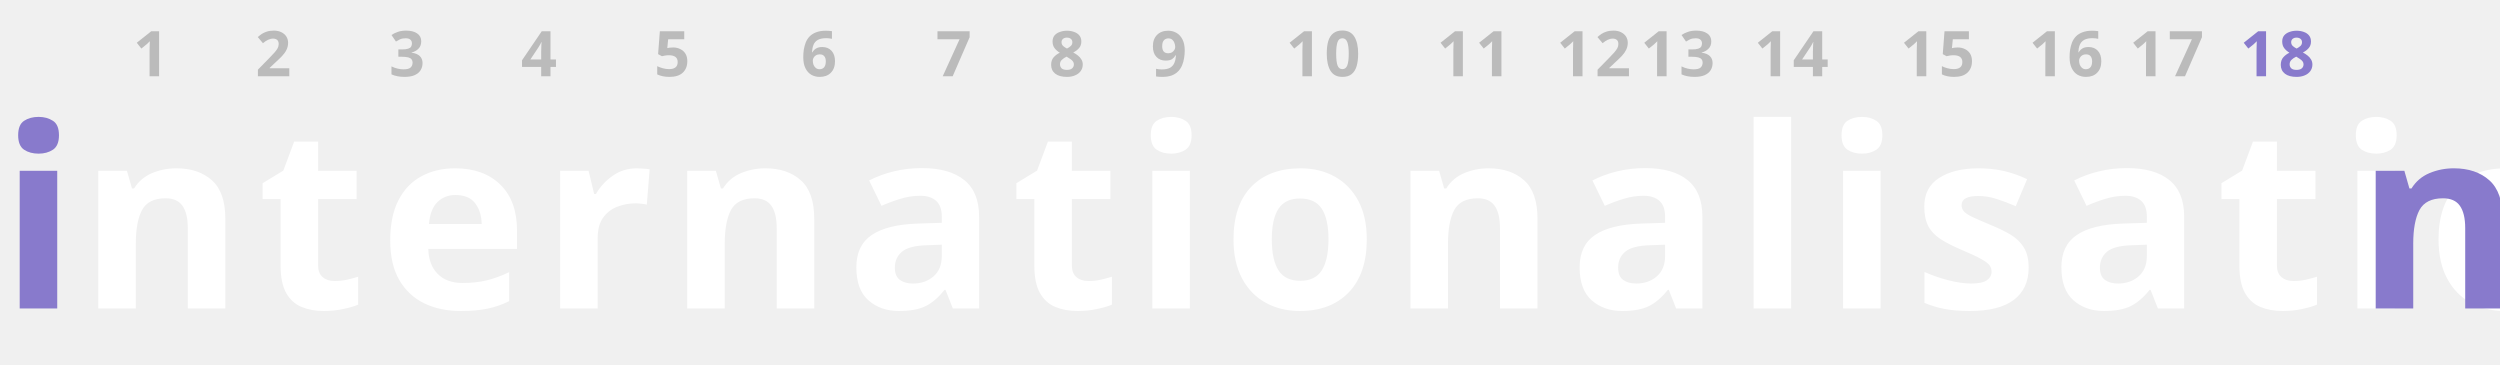
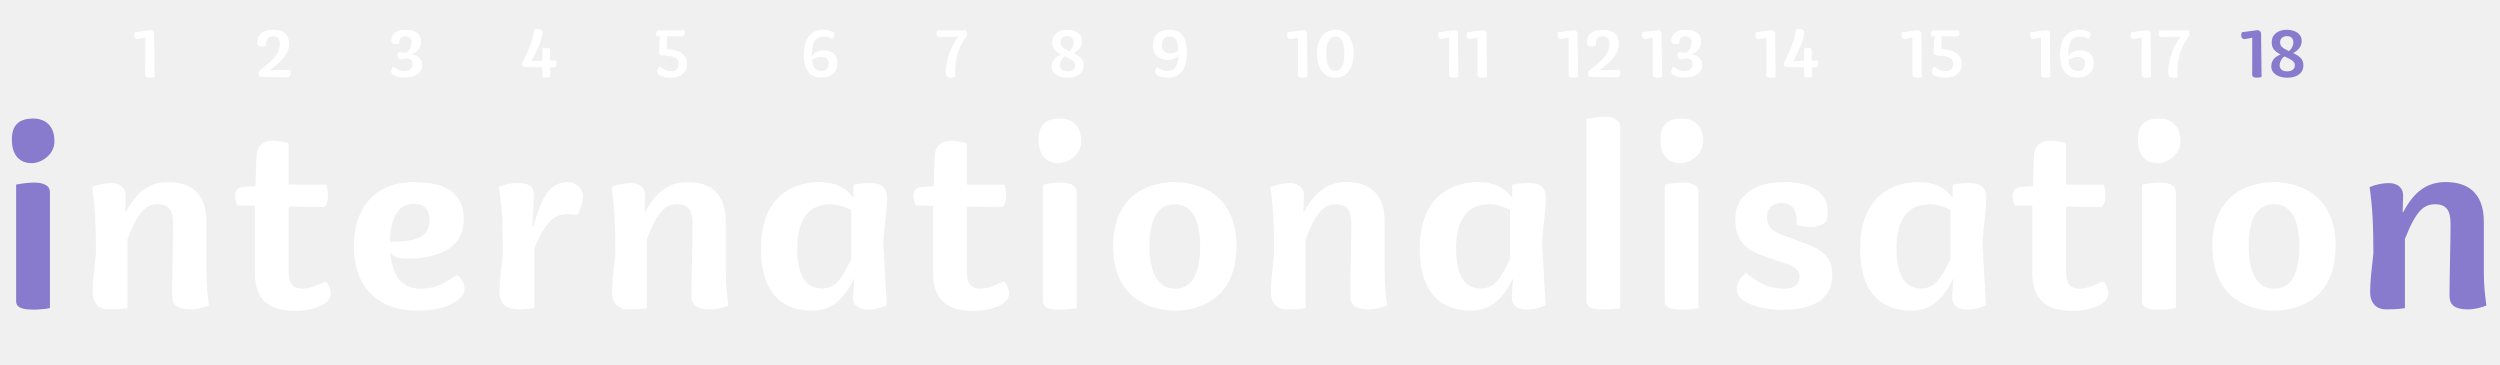
<svg xmlns="http://www.w3.org/2000/svg" fill="none" viewBox="0 0 357 52">
-   <text fill="#fff" font-family="Plovdiv Display" font-size="36" font-weight="bold" letter-spacing=".05em" style="white-space:pre">
-     <tspan x="11.222" y="44.05">nternationalisatio</tspan>
-   </text>
-   <text fill="#887ACC" font-family="Plovdiv Display" font-size="36" font-weight="bold" letter-spacing=".05em" style="white-space:pre">
-     <tspan x="0" y="44.05">i</tspan>
-     <tspan x="336.438" y="44.05">n</tspan>
-   </text>
-   <text fill="#bbb" font-family="Plovdiv Display" font-size="9" font-weight="bold" letter-spacing=".04em" style="white-space:pre">
-     <tspan x="19" y="10.887">1 </tspan>
-     <tspan x="36.47" y="10.887">2 </tspan>
-     <tspan x="55.558" y="10.887">3 </tspan>
-     <tspan x="74.39" y="10.887">4 </tspan>
-     <tspan x="93.416" y="10.887">5 </tspan>
-     <tspan x="114.393" y="10.887">6 </tspan>
-     <tspan x="133.621" y="10.887">7 </tspan>
-     <tspan x="149.79" y="10.887">8 </tspan>
-     <tspan x="164.352" y="10.887">9 </tspan>
-     <tspan x="183.624" y="10.887">10 </tspan>
-     <tspan x="205.181" y="10.887">11 </tspan>
-     <tspan x="222.265" y="10.887">12 </tspan>
-     <tspan x="234.27" y="10.887">13 </tspan>
-     <tspan x="250.484" y="10.887">14 </tspan>
-     <tspan x="271.355" y="10.887">15 </tspan>
-     <tspan x="289.714" y="10.887">16 </tspan>
-     <tspan x="304.091" y="10.887">17</tspan>
-   </text>
-   <text fill="#887ACC" font-family="Plovdiv Display" font-size="9" font-weight="bold" letter-spacing=".04em" style="white-space:pre">
-     <tspan x="319.875" y="10.887">18</tspan>
-   </text>
+   <path fill="#887ACC" d="M4.536 23.3c1.26 0 3.24-1.116 3.24-3.132 0-2.304-1.404-3.24-3.024-3.24-1.8 0-3.06.72-3.06 2.988 0 2.34 1.188 3.384 2.844 3.384zm.18 20.916c.72 0 1.728-.072 2.412-.216V27.404c0-.828-.792-1.332-2.232-1.332-.648 0-1.728.108-2.592.288v16.56c0 .468 0 1.296 2.412 1.296zm335.97-.036c.468 0 1.728 0 2.736-.18v-9.864c1.584-4.068 2.7-4.968 4.32-4.968 1.584 0 2.196.9 2.196 2.736 0 3.312-.144 7.344-.144 9.864 0 .936-.18 2.412 2.628 2.412.936 0 1.872-.252 2.628-.54-.18-1.548-.36-2.736-.36-4.86v-6.876c0-1.44 0-5.904-5.472-5.904-2.592 0-4.5 1.332-6.048 4.32h-.072l.072-2.34c.036-.972-.612-1.836-2.052-1.836-.792 0-1.8.18-2.736.576.396 2.808.54 5.256.54 9.468-.216 1.98-.468 3.924-.468 5.508 0 1.728 1.044 2.484 2.232 2.484z" />
+   <path fill="#fff" d="M15.47 44.18c.468 0 1.728 0 2.736-.18v-9.864c1.584-4.068 2.7-4.968 4.32-4.968 1.584 0 2.196.9 2.196 2.736 0 3.312-.144 7.344-.144 9.864 0 .936-.18 2.412 2.628 2.412.936 0 1.872-.252 2.628-.54-.18-1.548-.36-2.736-.36-4.86v-6.876c0-1.44 0-5.904-5.472-5.904-2.592 0-4.5 1.332-6.048 4.32h-.072l.072-2.34c.036-.972-.612-1.836-2.052-1.836-.792 0-1.8.18-2.736.576.396 2.808.54 5.256.54 9.468-.216 1.98-.468 3.924-.468 5.508 0 1.728 1.044 2.484 2.232 2.484zm31.191-3.888l-.288-.072c-1.332.648-2.376 1.008-3.24 1.008-1.044 0-1.908-.504-1.908-2.124v-9.612l4.896.072c.792 0 .864-2.124.468-3.204h-5.364v-5.724l-.18-.252c-.864-.18-1.44-.288-2.088-.288-1.548 0-2.304.864-2.34 2.304l-.144 4.176-1.908.144c-1.116.108-1.188 1.548-.648 2.628l2.484.036v9.54c0 2.592.792 5.472 5.76 5.472 1.188 0 2.088-.144 3.204-.54 1.296-.468 1.872-1.224 1.872-1.872 0-.72-.252-1.152-.576-1.692zm18.595-1.044c-1.692 1.116-2.88 1.98-5.292 1.98s-3.96-1.692-4.248-5.256c.324.648 1.08.864 1.62.9 1.008.072 2.052.072 3.204-.108 3.06-.468 5.688-1.944 5.688-5.472 0-3.708-2.592-5.292-7.128-5.292-5.616 0-8.568 3.744-8.568 9.144 0 6.192 3.744 9.216 9.108 9.216 2.664 0 4.644-.54 6.192-1.908.36-.396.504-.756.504-1.296 0-.756-.612-1.584-1.08-1.908zm-6.228-10.152c1.368 0 2.304.612 2.304 2.304 0 2.376-1.62 3.132-5.652 3.132.036-2.844.9-5.436 3.348-5.436zM74 44.18c.648 0 1.44-.072 2.304-.18v-8.532c2.124-5.148 3.744-5.112 6.12-4.788.576-.972.828-1.872.828-2.628 0-1.26-1.188-2.052-2.124-2.052-3.24 0-3.996 3.384-5.004 6.336l-.108-.036c.108-1.764.18-2.952.216-4.212.036-.972-.072-1.944-2.304-1.944-.972 0-1.836.18-2.7.576.468 2.448.576 5.04.576 9.468-.216 1.944-.468 3.852-.468 5.616 0 1.656 1.152 2.376 2.664 2.376zm15.641 0c.469 0 1.729 0 2.737-.18v-9.864c1.584-4.068 2.7-4.968 4.32-4.968 1.584 0 2.195.9 2.195 2.736 0 3.312-.144 7.344-.144 9.864 0 .936-.18 2.412 2.629 2.412.936 0 1.872-.252 2.628-.54-.18-1.548-.36-2.736-.36-4.86v-6.876c0-1.44 0-5.904-5.473-5.904-2.592 0-4.5 1.332-6.048 4.32h-.072l.072-2.34c.036-.972-.612-1.836-2.052-1.836-.791 0-1.8.18-2.736.576.397 2.808.54 5.256.54 9.468-.216 1.98-.468 3.924-.468 5.508 0 1.728 1.044 2.484 2.233 2.484zm26.224.18c2.34 0 4.356-.972 6.084-4.572h.036l-.18 2.556c-.072 1.08.612 1.872 2.196 1.872.936 0 1.836-.252 2.628-.648l-.504-8.964c.144-2.304.54-4.428.54-6.3 0-1.224-.54-2.16-2.304-2.16-1.26 0-1.8.108-2.484.216v1.944c-1.08-1.62-2.808-2.304-4.824-2.304-3.132 0-8.388 1.44-8.388 9.54 0 7.344 4.14 8.82 7.2 8.82zm1.476-3.168c-2.16 0-3.492-1.728-3.492-5.688 0-3.42 1.116-6.336 4.752-6.336 1.008 0 2.268.432 2.952.792v7.056c-1.26 2.52-2.052 4.176-4.212 4.176zm26.175-.9l-.288-.072c-1.332.648-2.376 1.008-3.24 1.008-1.044 0-1.908-.504-1.908-2.124v-9.612l4.896.072c.792 0 .864-2.124.468-3.204h-5.364v-5.724l-.18-.252c-.864-.18-1.44-.288-2.088-.288-1.548 0-2.304.864-2.34 2.304l-.144 4.176-1.908.144c-1.116.108-1.188 1.548-.648 2.628l2.484.036v9.54c0 2.592.792 5.472 5.76 5.472 1.188 0 2.088-.144 3.204-.54 1.296-.468 1.872-1.224 1.872-1.872 0-.72-.252-1.152-.576-1.692zm7.642-16.992c1.26 0 3.24-1.116 3.24-3.132 0-2.304-1.404-3.24-3.024-3.24-1.8 0-3.06.72-3.06 2.988 0 2.34 1.188 3.384 2.844 3.384zm.18 20.916c.72 0 1.728-.072 2.412-.216V27.404c0-.828-.792-1.332-2.232-1.332-.648 0-1.728.108-2.592.288v16.56c0 .468 0 1.296 2.412 1.296zm16.514.144c2.952 0 8.712-1.404 8.712-9.216 0-7.812-5.904-9.144-8.856-9.144s-8.748 1.332-8.748 9.144 5.76 9.216 8.892 9.216zm-.036-3.132c-2.484 0-3.672-2.34-3.672-6.084 0-3.744 1.116-5.976 3.6-5.976s3.636 2.232 3.636 5.976c0 3.744-1.08 6.084-3.564 6.084zm15.904 2.952c.468 0 1.728 0 2.736-.18v-9.864c1.584-4.068 2.7-4.968 4.32-4.968 1.584 0 2.196.9 2.196 2.736 0 3.312-.144 7.344-.144 9.864 0 .936-.18 2.412 2.628 2.412.936 0 1.872-.252 2.628-.54-.18-1.548-.36-2.736-.36-4.86v-6.876c0-1.44 0-5.904-5.472-5.904-2.592 0-4.5 1.332-6.048 4.32h-.072l.072-2.34c.036-.972-.612-1.836-2.052-1.836-.792 0-1.8.18-2.736.576.396 2.808.54 5.256.54 9.468-.216 1.98-.468 3.924-.468 5.508 0 1.728 1.044 2.484 2.232 2.484zm26.223.18c2.34 0 4.356-.972 6.084-4.572h.036l-.18 2.556c-.072 1.08.612 1.872 2.196 1.872.936 0 1.836-.252 2.628-.648l-.504-8.964c.144-2.304.54-4.428.54-6.3 0-1.224-.54-2.16-2.304-2.16-1.26 0-1.8.108-2.484.216v1.944c-1.08-1.62-2.808-2.304-4.824-2.304-3.132 0-8.388 1.44-8.388 9.54 0 7.344 4.14 8.82 7.2 8.82zm1.476-3.168c-2.16 0-3.492-1.728-3.492-5.688 0-3.42 1.116-6.336 4.752-6.336 1.008 0 2.268.432 2.952.792v7.056c-1.26 2.52-2.052 4.176-4.212 4.176zm18.039-24.516c-1.152 0-1.908.108-2.916.324v25.92c0 .864.612 1.26 2.196 1.26.792 0 1.836-.036 2.628-.18V18.224c0-1.044-.936-1.548-1.908-1.548zm10.504 6.624c1.26 0 3.24-1.116 3.24-3.132 0-2.304-1.404-3.24-3.024-3.24-1.8 0-3.06.72-3.06 2.988 0 2.34 1.188 3.384 2.844 3.384zm.18 20.916c.72 0 1.728-.072 2.412-.216V27.404c0-.828-.792-1.332-2.232-1.332-.648 0-1.728.108-2.592.288v16.56c0 .468 0 1.296 2.412 1.296zm14.354.036c4.68 0 7.164-1.728 7.164-5.004 0-3.06-2.196-3.888-4.68-4.788l-2.448-.9c-1.728-.648-2.196-1.404-2.196-2.52 0-1.404.864-2.052 2.124-2.052 1.332 0 2.232.756 2.088 3.168 1.692.36 2.952.36 3.816-.18.468-.288.648-.828.648-1.728 0-3.132-2.988-4.248-6.156-4.248-4.104 0-7.056 1.692-7.056 5.364 0 3.708 2.556 4.68 4.248 5.256l2.556.864c1.152.396 2.376.828 2.376 1.98 0 .936-.504 1.764-2.196 1.764-2.592 0-4.212-1.26-5.436-2.268-.828.612-1.332 1.404-1.332 2.304 0 .756.324 1.224.936 1.656 1.116.72 3.06 1.332 5.544 1.332zm18.335.108c2.34 0 4.356-.972 6.084-4.572h.036l-.18 2.556c-.072 1.08.612 1.872 2.196 1.872.936 0 1.836-.252 2.628-.648l-.504-8.964c.144-2.304.54-4.428.54-6.3 0-1.224-.54-2.16-2.304-2.16-1.26 0-1.8.108-2.484.216v1.944c-1.08-1.62-2.808-2.304-4.824-2.304-3.132 0-8.388 1.44-8.388 9.54 0 7.344 4.14 8.82 7.2 8.82zm1.476-3.168c-2.16 0-3.492-1.728-3.492-5.688 0-3.42 1.116-6.336 4.752-6.336 1.008 0 2.268.432 2.952.792v7.056c-1.26 2.52-2.052 4.176-4.212 4.176zm26.174-.9l-.288-.072c-1.332.648-2.376 1.008-3.24 1.008-1.044 0-1.908-.504-1.908-2.124v-9.612l4.896.072c.792 0 .864-2.124.468-3.204h-5.364v-5.724l-.18-.252c-.864-.18-1.44-.288-2.088-.288-1.548 0-2.304.864-2.34 2.304l-.144 4.176-1.908.144c-1.116.108-1.188 1.548-.648 2.628l2.484.036v9.54c0 2.592.792 5.472 5.76 5.472 1.188 0 2.088-.144 3.204-.54 1.296-.468 1.872-1.224 1.872-1.872 0-.72-.252-1.152-.576-1.692zm7.642-16.992c1.26 0 3.24-1.116 3.24-3.132 0-2.304-1.404-3.24-3.024-3.24-1.8 0-3.06.72-3.06 2.988 0 2.34 1.188 3.384 2.844 3.384zm.18 20.916c.72 0 1.728-.072 2.412-.216V27.404c0-.828-.792-1.332-2.232-1.332-.648 0-1.728.108-2.592.288v16.56c0 .468 0 1.296 2.412 1.296zm16.514.144c2.952 0 8.712-1.404 8.712-9.216 0-7.812-5.904-9.144-8.856-9.144s-8.748 1.332-8.748 9.144 5.76 9.216 8.892 9.216zm-.036-3.132c-2.484 0-3.672-2.34-3.672-6.084 0-3.744 1.116-5.976 3.6-5.976s3.636 2.232 3.636 5.976c0 3.744-1.08 6.084-3.564 6.084zM22.078 11l-.072-6.156a.508.508 0 00-.594-.522l-2.151.279a1.276 1.276 0 00-.09.513c.009.261.252.522.531.468l1.044-.198-.009 5.274c0 .306.252.432.621.432.198 0 .468-.018.72-.09zm19.333-1.026l-2.907.063c1.305-.972 2.79-2.205 2.79-3.744 0-1.251-.693-2.043-2.277-2.043-1.377 0-2.277.558-2.277 1.863 0 .333.216.531.567.531.243 0 .423-.036.711-.126-.072-1.026.36-1.341 1.017-1.341.64 0 .927.468.927 1.098 0 1.539-1.224 2.502-3.024 3.906-.018.378-.072.837.387.819 1.674-.054 2.331.054 3.717.054.432 0 .585-.594.37-1.08zm16.397 1.098c1.278 0 2.475-.549 2.475-1.755 0-1.017-.702-1.431-1.512-1.557v-.009c.98-.396 1.359-1.053 1.359-1.827 0-1.098-.783-1.665-2.205-1.674-1.674-.009-2.025.891-2.052 1.449-.018.288.045.45.252.54.17.081.603.072.882-.027.018-.594.162-1.035.918-1.035.234 0 .837.108.837.891 0 .585-.288 1.161-.774 1.485l-1.071-.117c-.324.441-.243 1.035.423 1.035.189 0 .477-.063.828-.144.53.153.747.378.747.855 0 .693-.576.945-1.098.945-.72 0-1.125-.279-1.647-.594-.234.261-.315.459-.315.702 0 .225.162.45.612.621.405.153.846.216 1.34.216zM79.42 8.633l-.873.018V7.202c0-.333-.234-.36-.54-.36-.18 0-.396.036-.558.108v1.737l-1.539.036c.423-.828 1.17-2.295 1.404-3.213.207-.801.37-1.359-.53-1.359-.172 0-.325.036-.496.081-.117 1.296-.98 3.465-1.647 4.563-.153.252-.189.783.423.783.792 0 1.584 0 2.385.009v1.17c0 .207.108.297.531.297.216 0 .333-.018.576-.054V9.596h.477c.324 0 .315-.072.37-.162.134-.225.062-.594.017-.801zm15.777-1.638l.045-1.827c.684.018 1.377.036 1.88.036.27 0 .568 0 .649-.261.072-.225-.018-.531-.036-.621-.333.018-.702.018-.981.018h-2.718c-.396 0-.396.648-.225.864h.657c-.198.045-.288.306-.306.567L94.1 7.535c-.01.207.144.342.432.36 1.593.09 2.385.333 2.385 1.206 0 .711-.441 1.062-1.125 1.062-.603 0-1.116-.288-1.584-.675-.252.261-.36.54-.36.729 0 .243.126.396.333.522.378.225.909.351 1.557.351 1.476 0 2.367-.711 2.367-1.935 0-1.413-1.08-2.043-2.907-2.16zm22.426.198c-.306 0-.738.072-1.017.225a1.544 1.544 0 00-.621.603v-.036h-.045c0-1.602.288-2.763 1.647-2.763.414 0 .756.072 1.26.324.189-.18.297-.36.297-.612 0-.189-.054-.315-.306-.45s-.711-.234-1.26-.234c-2.088 0-2.799 1.809-2.799 3.456 0 1.845.558 3.366 2.439 3.366 1.62 0 2.376-.837 2.376-2.088 0-1.053-.63-1.791-1.971-1.791zm-.315 2.934c-.819 0-1.296-.54-1.332-1.611.459-.243.918-.378 1.359-.378.657 0 1.008.306 1.008.963 0 .693-.423 1.026-1.035 1.026zm20.623-5.787h-3.096c-.405 0-.711-.009-1.035-.018a2.12 2.12 0 00-.054.576c.009.288.171.396.459.396.882 0 1.773-.036 2.655-.072-1.557 2.133-1.764 4.005-1.782 5.013-.009.657.216.855.693.855.216 0 .459-.027.657-.09-.081-.657-.036-1.854.117-2.538.234-1.053.594-2.106 1.467-3.249.198-.261.081-.684-.081-.873zm15.35 3.231c.63-.297 1.233-.855 1.233-1.71 0-1.08-.972-1.611-2.151-1.611-1.116 0-2.124.603-2.124 1.764 0 .828.297 1.242 1.269 1.773-.657.243-1.332.711-1.332 1.692 0 1.053 1.044 1.62 2.268 1.62 1.413 0 2.313-.657 2.313-1.755 0-.81-.351-1.233-1.476-1.773zm-.855-2.412c.522 0 .9.288.9.891 0 .459-.234.936-.63 1.251-.936-.441-1.26-.702-1.26-1.242 0-.63.45-.9.99-.9zm.009 5.031c-.621 0-1.062-.288-1.062-.864 0-.468.243-.945.675-1.269.072.027.144.063.216.099.846.396 1.278.621 1.278 1.179 0 .45-.324.855-1.107.855zm17.046-2.745c0-1.737-.558-3.195-2.466-3.195-1.62 0-2.358.873-2.358 2.214 0 1.242.684 2.097 2.124 2.097.324 0 .639-.072.927-.198.315-.135.504-.342.603-.549-.063 1.386-.414 2.313-1.629 2.313-.405 0-.81-.171-1.422-.513-.189.171-.306.387-.306.63 0 .216.099.378.297.504.342.216.936.342 1.539.342 2.7 0 2.691-2.844 2.691-3.645zm-2.385.189c-.756 0-1.188-.468-1.188-1.224 0-.774.513-1.206 1.107-1.206.873 0 1.224.576 1.233 2.07-.369.225-.819.36-1.152.36zM186.702 11l-.072-6.156a.508.508 0 00-.594-.522l-2.151.279a1.276 1.276 0 00-.09.513c.009.261.252.522.531.468l1.044-.198-.009 5.274c0 .306.252.432.621.432.198 0 .468-.018.72-.09zm3.988.099c1.728 0 2.601-1.458 2.601-3.429 0-1.98-.873-3.42-2.601-3.42s-2.619 1.44-2.619 3.42c0 1.971.891 3.429 2.619 3.429zm0-.972c-.99 0-1.305-1.134-1.305-2.457 0-1.332.315-2.448 1.305-2.448s1.287 1.107 1.287 2.448c0 1.323-.297 2.457-1.287 2.457zm17.569.873l-.072-6.156a.508.508 0 00-.594-.522l-2.151.279a1.276 1.276 0 00-.09.513c.009.261.252.522.531.468l1.044-.198-.009 5.274c0 .306.252.432.621.432.198 0 .468-.018.72-.09zm4.078 0l-.072-6.156a.508.508 0 00-.594-.522l-2.151.279a1.276 1.276 0 00-.09.513c.009.261.252.522.531.468l1.044-.198-.009 5.274c0 .306.252.432.621.432.198 0 .468-.018.72-.09zm13.006 0l-.072-6.156a.508.508 0 00-.594-.522l-2.151.279a1.276 1.276 0 00-.09.513c.009.261.252.522.531.468l1.044-.198-.009 5.274c0 .306.252.432.621.432.198 0 .468-.018.72-.09zm5.941-1.026l-2.907.063c1.305-.972 2.79-2.205 2.79-3.744 0-1.251-.693-2.043-2.277-2.043-1.377 0-2.277.558-2.277 1.863 0 .333.216.531.567.531.243 0 .423-.036.711-.126-.072-1.026.36-1.341 1.017-1.341.639 0 .927.468.927 1.098 0 1.539-1.224 2.502-3.024 3.906-.018.378-.072.837.387.819 1.674-.054 2.331.054 3.717.054.432 0 .585-.594.369-1.08zM237.348 11l-.072-6.156a.508.508 0 00-.594-.522l-2.151.279a1.276 1.276 0 00-.09.513c.009.261.252.522.531.468l1.044-.198-.009 5.274c0 .306.252.432.621.432.198 0 .468-.018.72-.09zm3.25.072c1.278 0 2.475-.549 2.475-1.755 0-1.017-.702-1.431-1.512-1.557v-.009c.981-.396 1.359-1.053 1.359-1.827 0-1.098-.783-1.665-2.205-1.674-1.674-.009-2.025.891-2.052 1.449-.018.288.045.45.252.54.171.081.603.072.882-.027.018-.594.162-1.035.918-1.035.234 0 .837.108.837.891 0 .585-.288 1.161-.774 1.485l-1.071-.117c-.324.441-.243 1.035.423 1.035.189 0 .477-.063.828-.144.531.153.747.378.747.855 0 .693-.576.945-1.098.945-.72 0-1.125-.279-1.647-.594-.234.261-.315.459-.315.702 0 .225.162.45.612.621.405.153.846.216 1.341.216zM253.562 11l-.072-6.156a.508.508 0 00-.594-.522l-2.151.279a1.276 1.276 0 00-.09.513c.009.261.252.522.531.468l1.044-.198-.009 5.274c0 .306.252.432.621.432.198 0 .468-.018.72-.09zm6.031-2.367l-.873.018V7.202c0-.333-.234-.36-.54-.36-.18 0-.396.036-.558.108v1.737l-1.539.036c.423-.828 1.17-2.295 1.404-3.213.207-.801.369-1.359-.531-1.359-.171 0-.324.036-.495.081-.117 1.296-.981 3.465-1.647 4.563-.153.252-.189.783.423.783.792 0 1.584 0 2.385.009v1.17c0 .207.108.297.531.297.216 0 .333-.018.576-.054V9.596h.477c.324 0 .315-.072.369-.162.135-.225.063-.594.018-.801zM274.433 11l-.072-6.156a.508.508 0 00-.594-.522l-2.151.279a1.276 1.276 0 00-.09.513c.009.261.252.522.531.468l1.044-.198-.009 5.274c0 .306.252.432.621.432.198 0 .468-.018.72-.09zm2.782-4.005l.045-1.827c.684.018 1.377.036 1.881.036.27 0 .567 0 .648-.261.072-.225-.018-.531-.036-.621-.333.018-.702.018-.981.018h-2.718c-.396 0-.396.648-.225.864h.657c-.198.045-.288.306-.306.567l-.063 1.764c-.009.207.144.342.432.36 1.593.09 2.385.333 2.385 1.206 0 .711-.441 1.062-1.125 1.062-.603 0-1.116-.288-1.584-.675-.252.261-.36.54-.36.729 0 .243.126.396.333.522.378.225.909.351 1.557.351 1.476 0 2.367-.711 2.367-1.935 0-1.413-1.08-2.043-2.907-2.16zM292.792 11l-.072-6.156a.508.508 0 00-.594-.522l-2.151.279a1.276 1.276 0 00-.09.513c.009.261.252.522.531.468l1.044-.198-.009 5.274c0 .306.252.432.621.432.198 0 .468-.018.72-.09zm4.23-3.807c-.306 0-.738.072-1.017.225a1.544 1.544 0 00-.621.603v-.036h-.045c0-1.602.288-2.763 1.647-2.763.414 0 .756.072 1.26.324.189-.18.297-.36.297-.612 0-.189-.054-.315-.306-.45s-.711-.234-1.26-.234c-2.088 0-2.799 1.809-2.799 3.456 0 1.845.558 3.366 2.439 3.366 1.62 0 2.376-.837 2.376-2.088 0-1.053-.63-1.791-1.971-1.791zm-.315 2.934c-.819 0-1.296-.54-1.332-1.611.459-.243.918-.378 1.359-.378.657 0 1.008.306 1.008.963 0 .693-.423 1.026-1.035 1.026zm10.462.873l-.072-6.156a.508.508 0 00-.594-.522l-2.151.279a1.276 1.276 0 00-.09.513c.009.261.252.522.531.468l1.044-.198-.009 5.274c0 .306.252.432.621.432.198 0 .468-.018.72-.09zm5.311-6.66h-3.096c-.405 0-.711-.009-1.035-.018a2.12 2.12 0 00-.054.576c.009.288.171.396.459.396.882 0 1.773-.036 2.655-.072-1.557 2.133-1.764 4.005-1.782 5.013-.009.657.216.855.693.855.216 0 .459-.027.657-.09-.081-.657-.036-1.854.117-2.538.234-1.053.594-2.106 1.467-3.249.198-.261.081-.684-.081-.873z" />
+   <path fill="#887ACC" d="M322.953 11l-.072-6.156a.508.508 0 00-.594-.522l-2.151.279a1.276 1.276 0 00-.09.513c.009.261.252.522.531.468l1.044-.198-.009 5.274c0 .306.252.432.621.432.198 0 .468-.018.72-.09zm4.491-3.429c.63-.297 1.233-.855 1.233-1.71 0-1.08-.972-1.611-2.151-1.611-1.116 0-2.124.603-2.124 1.764 0 .828.297 1.242 1.269 1.773-.657.243-1.332.711-1.332 1.692 0 1.053 1.044 1.62 2.268 1.62 1.413 0 2.313-.657 2.313-1.755 0-.81-.351-1.233-1.476-1.773zm-.855-2.412c.522 0 .9.288.9.891 0 .459-.234.936-.63 1.251-.936-.441-1.26-.702-1.26-1.242 0-.63.45-.9.99-.9zm.009 5.031c-.621 0-1.062-.288-1.062-.864 0-.468.243-.945.675-1.269.072.027.144.063.216.099.846.396 1.278.621 1.278 1.179 0 .45-.324.855-1.107.855z" />
</svg>
